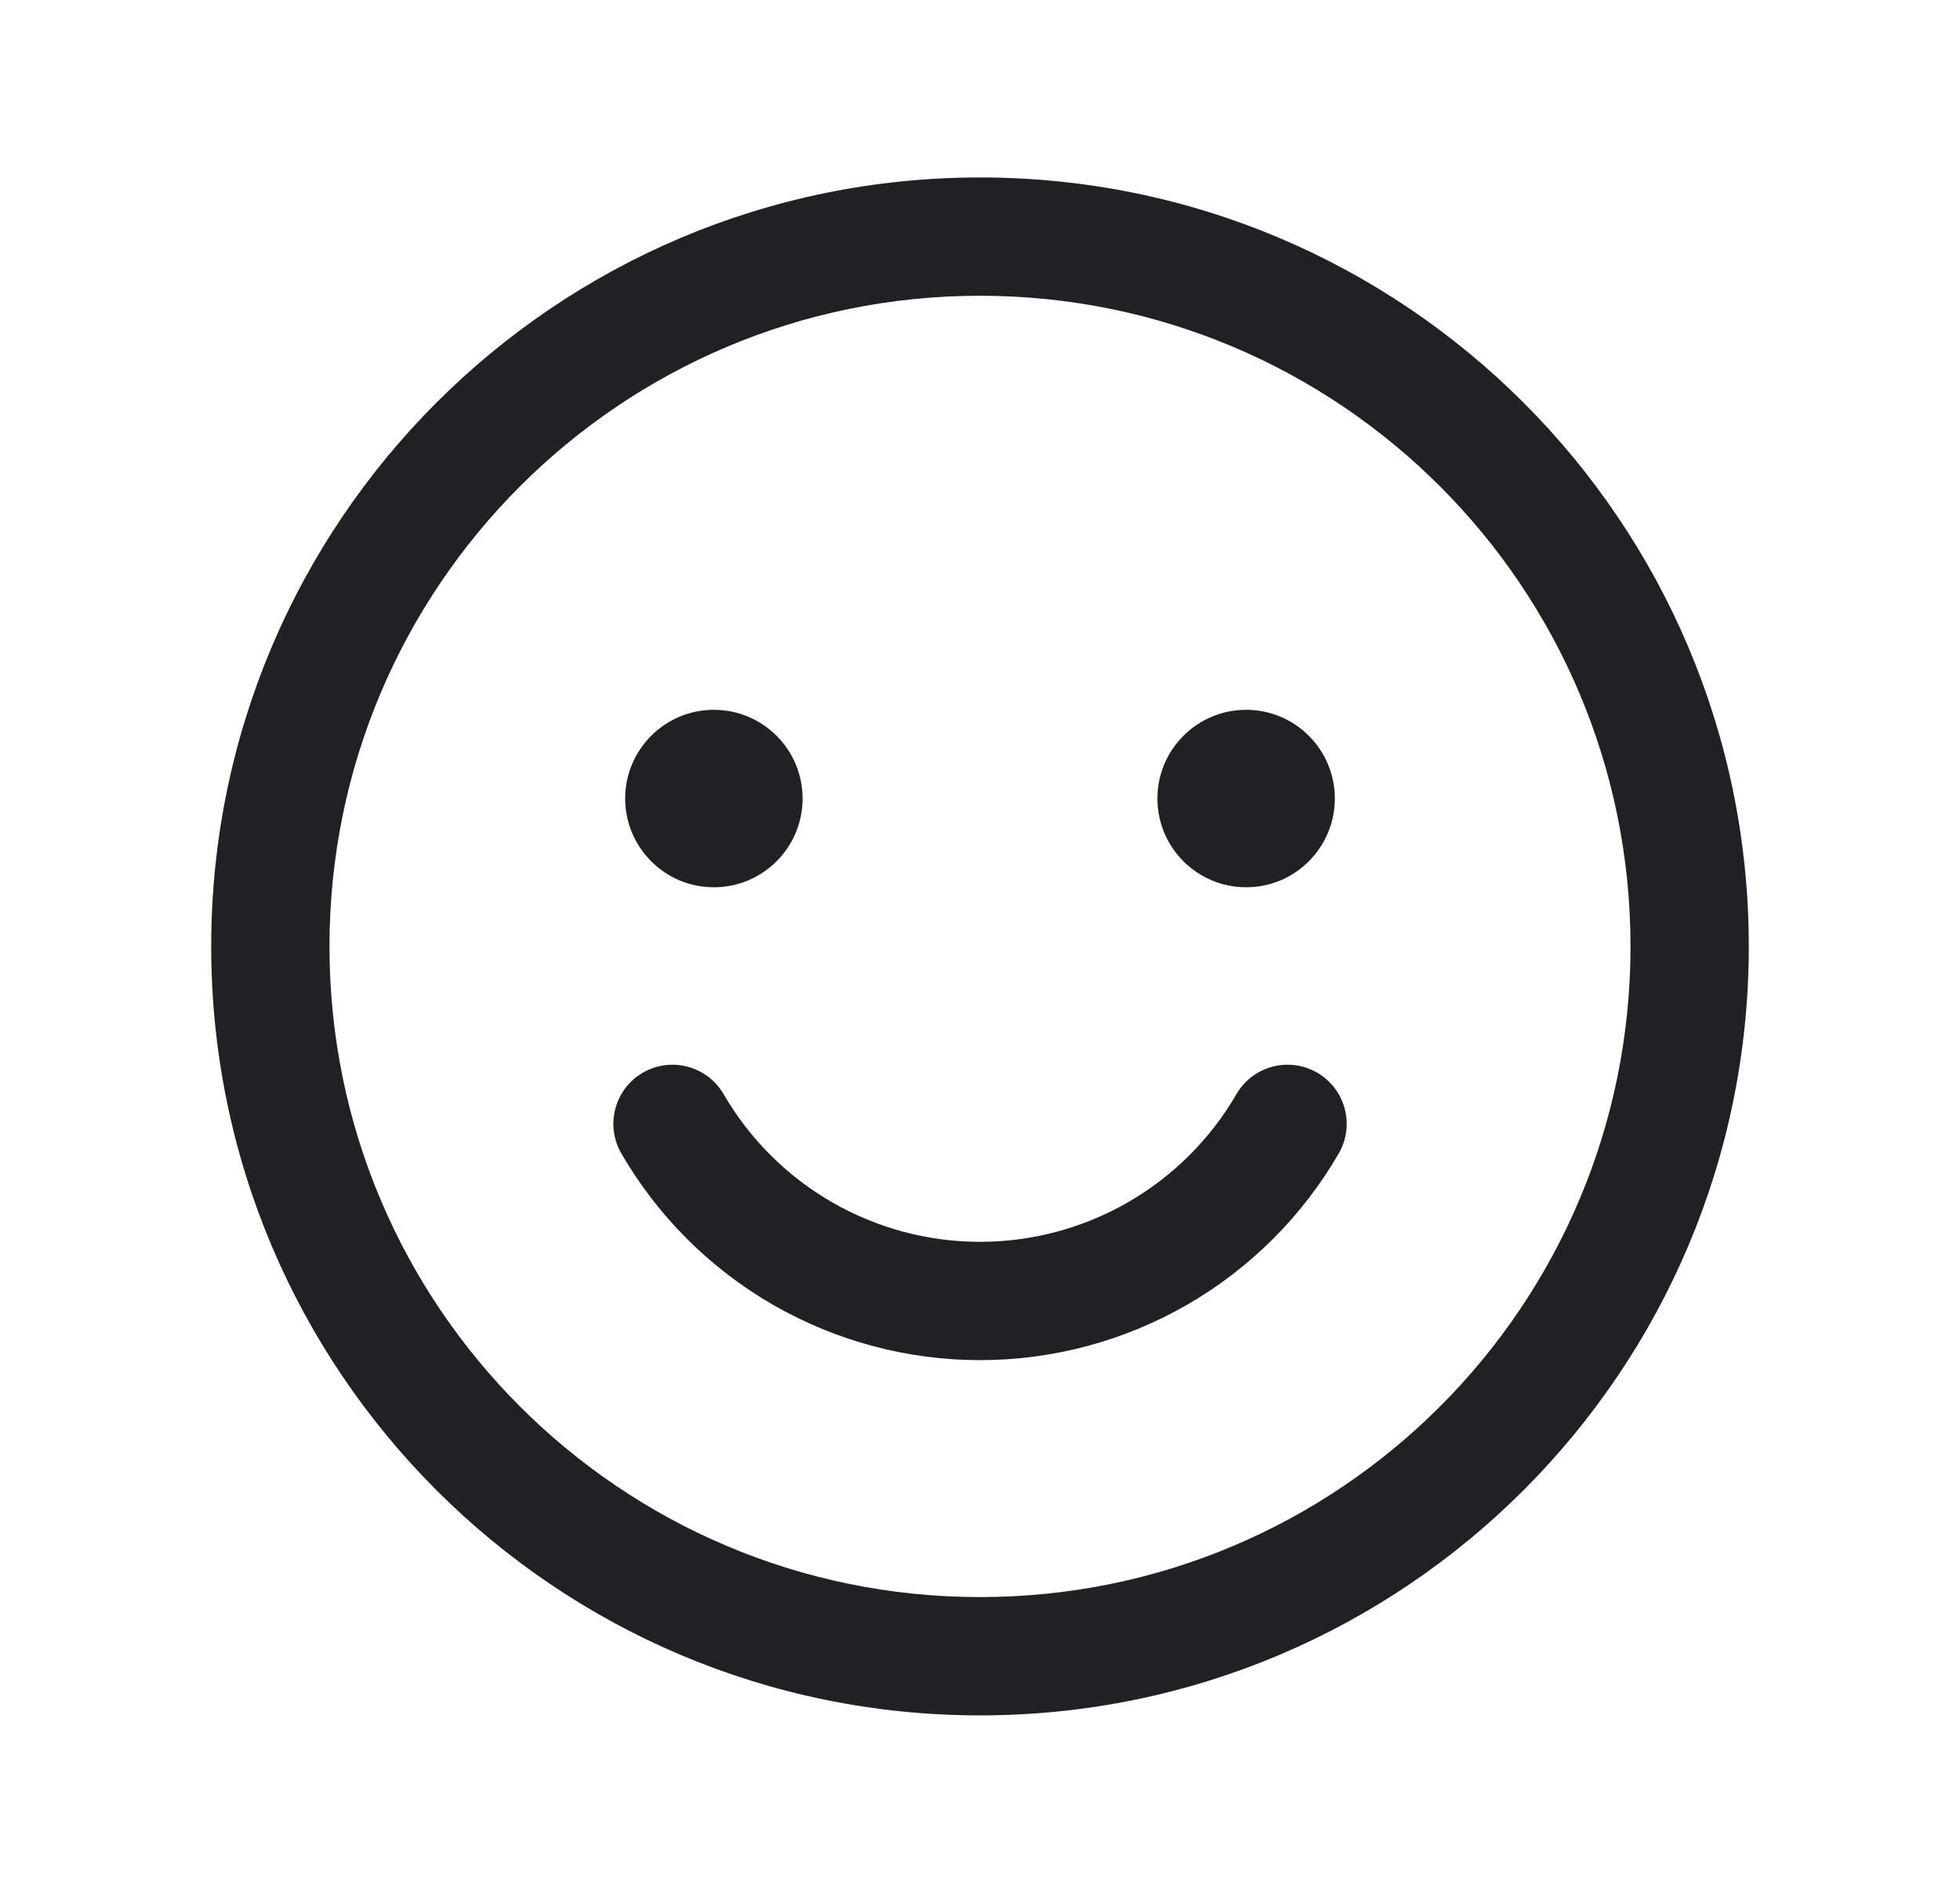
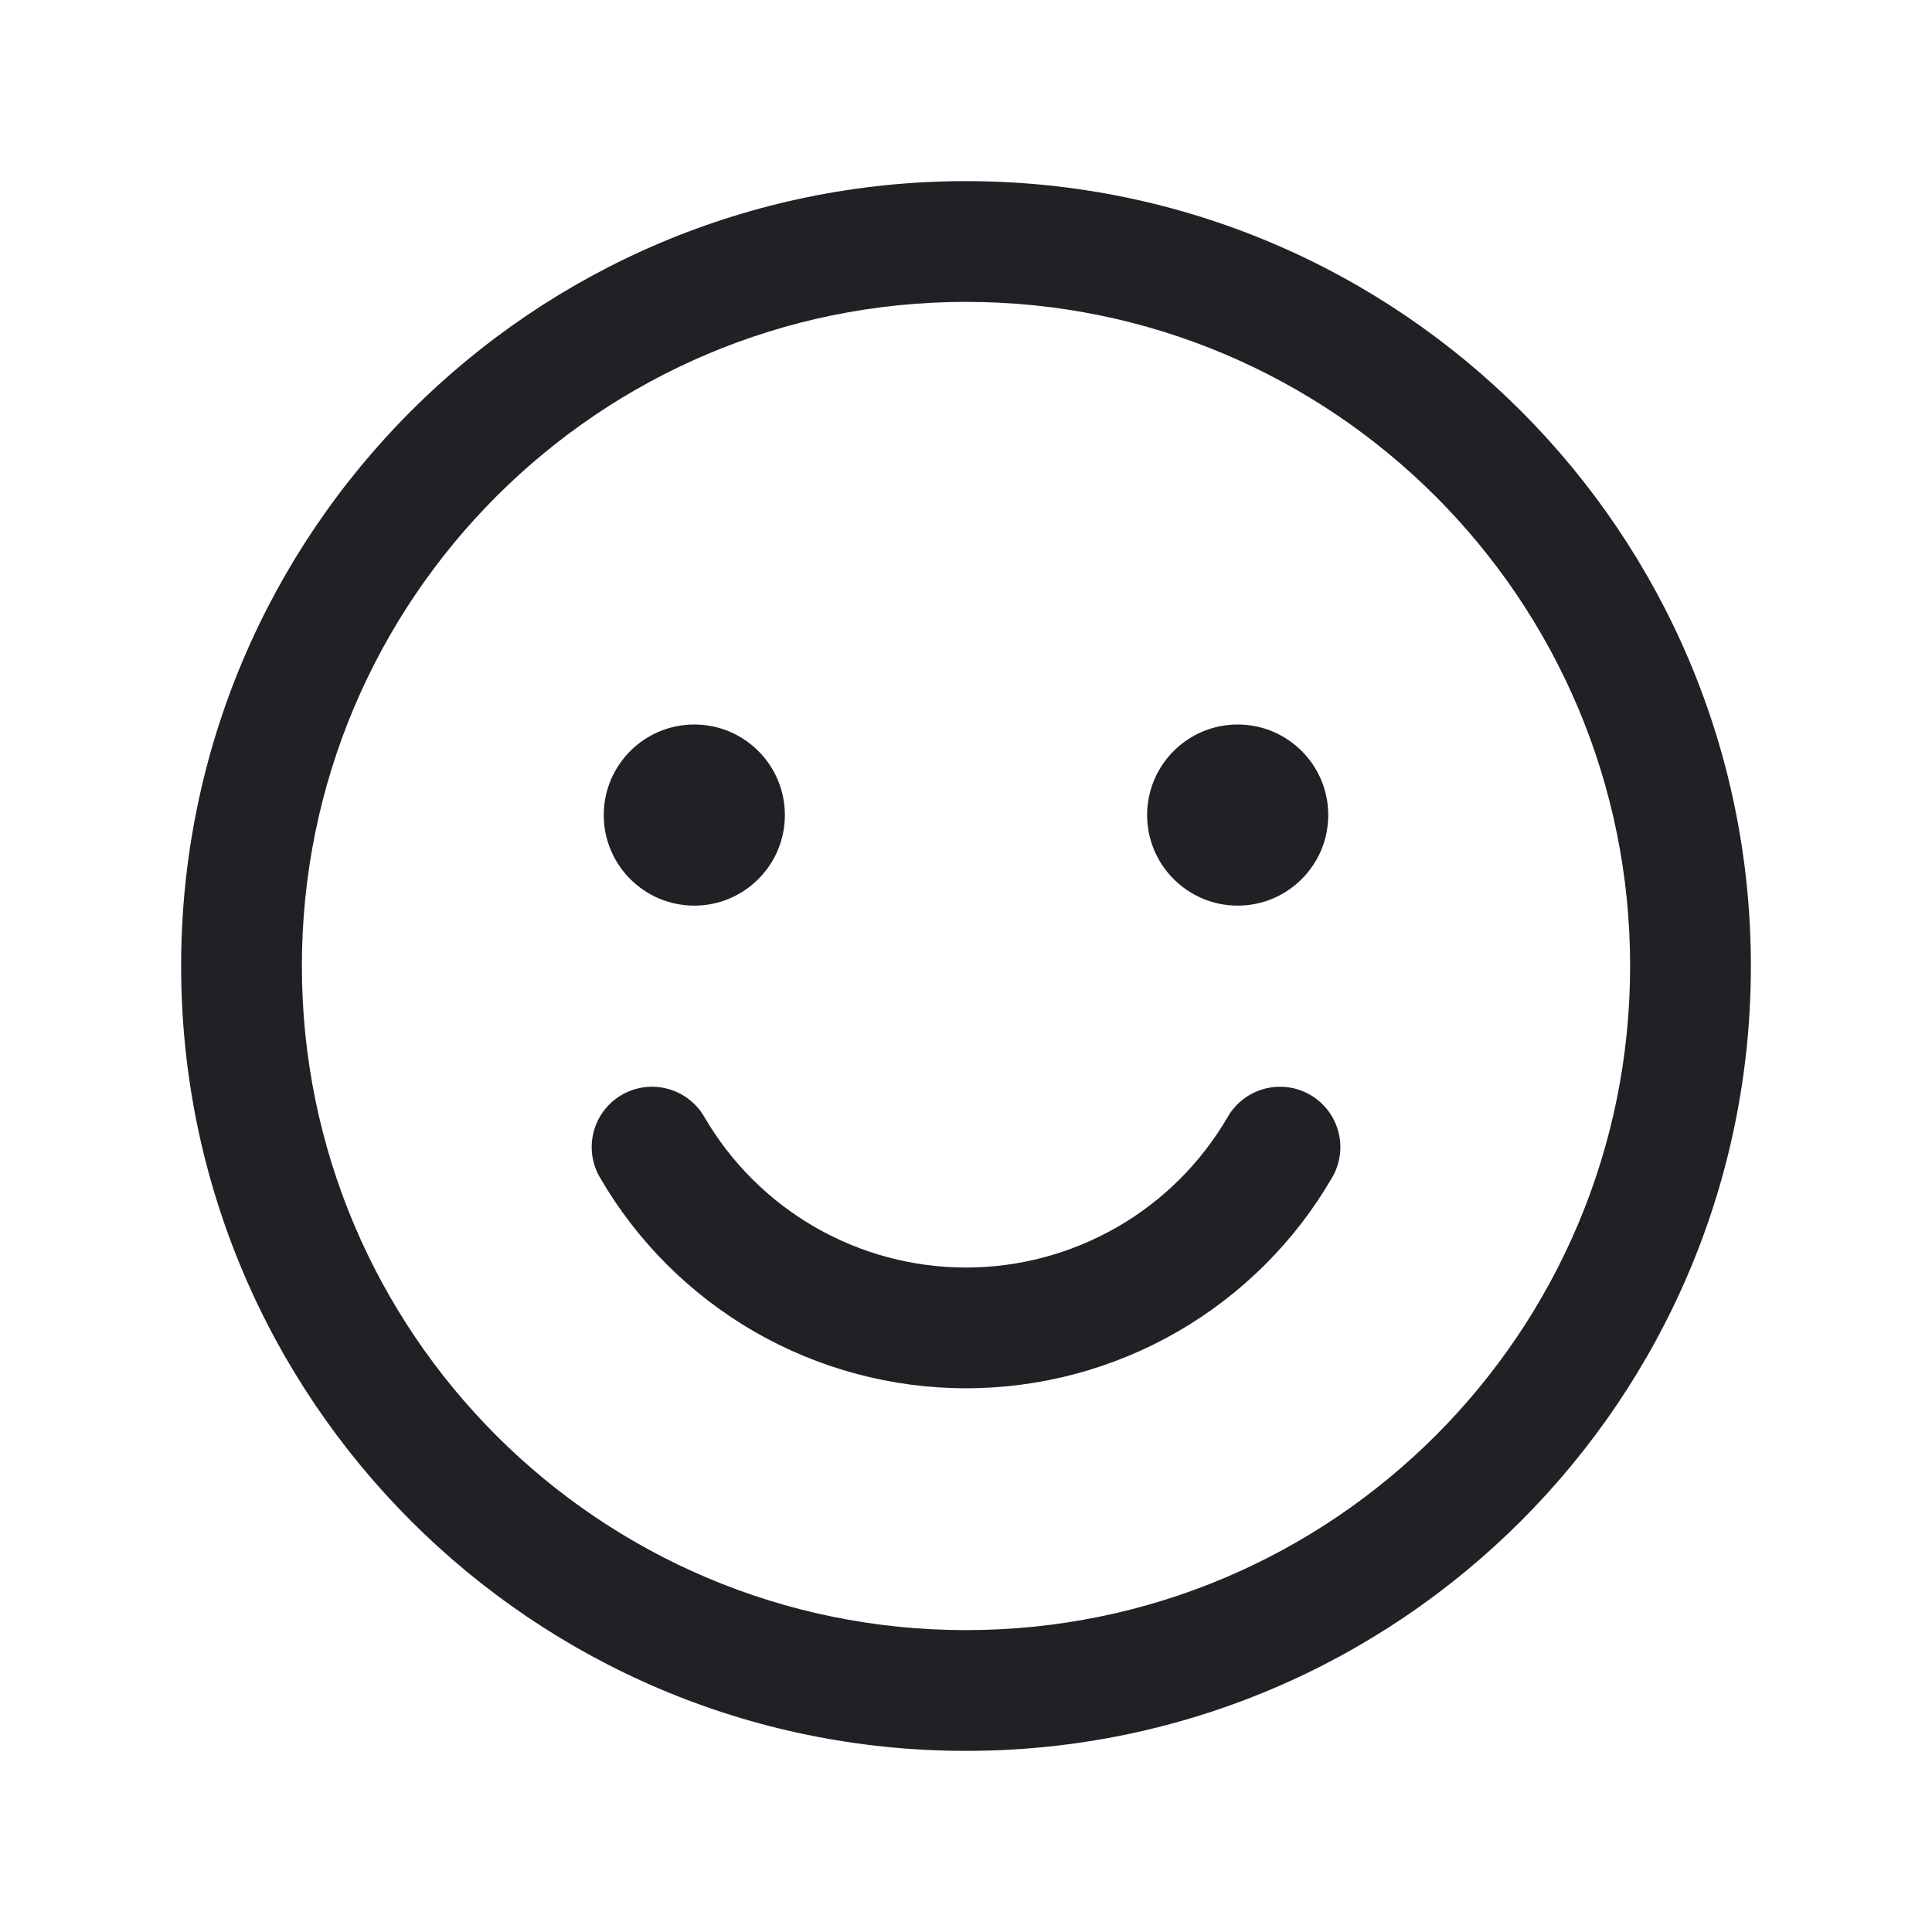
- <svg xmlns="http://www.w3.org/2000/svg" width="29" height="28" viewBox="0 0 29 28" fill="none">
-   <path fill-rule="evenodd" clip-rule="evenodd" d="M14.5 4.375C9.184 4.375 4.875 8.684 4.875 14C4.875 19.316 9.184 23.625 14.5 23.625C19.816 23.625 24.125 19.316 24.125 14C24.125 8.684 19.816 4.375 14.5 4.375ZM3.125 14C3.125 7.718 8.218 2.625 14.5 2.625C20.782 2.625 25.875 7.718 25.875 14C25.875 20.282 20.782 25.375 14.5 25.375C8.218 25.375 3.125 20.282 3.125 14Z" fill="#202124" />
-   <path d="M10.562 13.125C11.287 13.125 11.875 12.537 11.875 11.812C11.875 11.088 11.287 10.5 10.562 10.5C9.838 10.5 9.25 11.088 9.25 11.812C9.25 12.537 9.838 13.125 10.562 13.125Z" fill="#202124" />
-   <path d="M18.438 13.125C19.162 13.125 19.75 12.537 19.75 11.812C19.75 11.088 19.162 10.5 18.438 10.5C17.713 10.5 17.125 11.088 17.125 11.812C17.125 12.537 17.713 13.125 18.438 13.125Z" fill="#202124" />
-   <path fill-rule="evenodd" clip-rule="evenodd" d="M9.511 15.868C9.929 15.626 10.464 15.768 10.707 16.186C11.093 16.85 11.646 17.402 12.312 17.785C12.977 18.168 13.732 18.37 14.5 18.37C15.268 18.37 16.023 18.168 16.689 17.785C17.355 17.402 17.908 16.85 18.294 16.186C18.536 15.768 19.072 15.626 19.49 15.868C19.907 16.111 20.05 16.646 19.807 17.064C19.268 17.994 18.494 18.765 17.562 19.302C16.631 19.838 15.575 20.12 14.5 20.12C13.426 20.12 12.37 19.838 11.438 19.302C10.507 18.765 9.733 17.994 9.194 17.064C8.951 16.646 9.093 16.111 9.511 15.868Z" fill="#202124" />
+ <svg xmlns="http://www.w3.org/2000/svg" width="28" height="28" viewBox="0 0 28 28" fill="none">
+   <path fill-rule="evenodd" clip-rule="evenodd" d="M14 4.375C8.684 4.375 4.375 8.684 4.375 14C4.375 19.316 8.684 23.625 14 23.625C19.316 23.625 23.625 19.316 23.625 14C23.625 8.684 19.316 4.375 14 4.375ZM2.625 14C2.625 7.718 7.718 2.625 14 2.625C20.282 2.625 25.375 7.718 25.375 14C25.375 20.282 20.282 25.375 14 25.375C7.718 25.375 2.625 20.282 2.625 14Z" fill="#202124" />
+   <path d="M10.062 13.125C10.787 13.125 11.375 12.537 11.375 11.812C11.375 11.088 10.787 10.5 10.062 10.5C9.338 10.5 8.75 11.088 8.75 11.812C8.75 12.537 9.338 13.125 10.062 13.125Z" fill="#202124" />
+   <path d="M17.938 13.125C18.662 13.125 19.25 12.537 19.25 11.812C19.25 11.088 18.662 10.5 17.938 10.5C17.213 10.5 16.625 11.088 16.625 11.812C16.625 12.537 17.213 13.125 17.938 13.125Z" fill="#202124" />
+   <path fill-rule="evenodd" clip-rule="evenodd" d="M9.011 15.868C9.429 15.626 9.964 15.768 10.207 16.186C10.593 16.85 11.146 17.402 11.812 17.785C12.477 18.168 13.232 18.37 14 18.37C14.768 18.37 15.523 18.168 16.189 17.785C16.855 17.402 17.408 16.85 17.794 16.186C18.036 15.768 18.572 15.626 18.99 15.868C19.407 16.111 19.55 16.646 19.307 17.064C18.768 17.994 17.994 18.765 17.062 19.302C16.131 19.838 15.075 20.12 14 20.12C12.926 20.12 11.87 19.838 10.938 19.302C10.007 18.765 9.233 17.994 8.694 17.064C8.451 16.646 8.593 16.111 9.011 15.868Z" fill="#202124" />
</svg>
